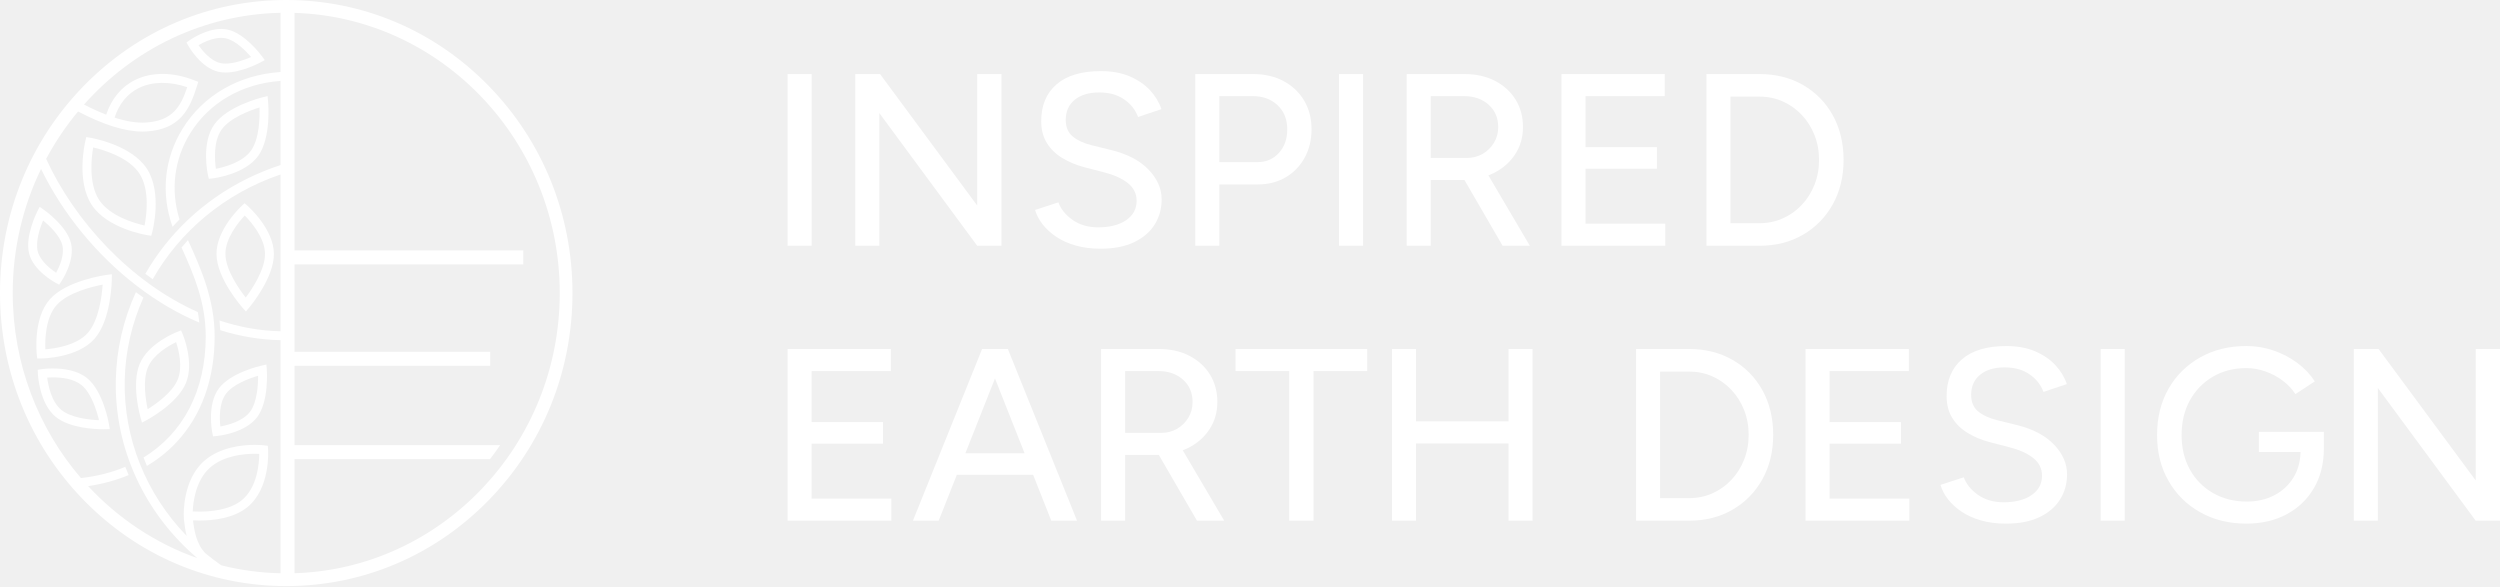
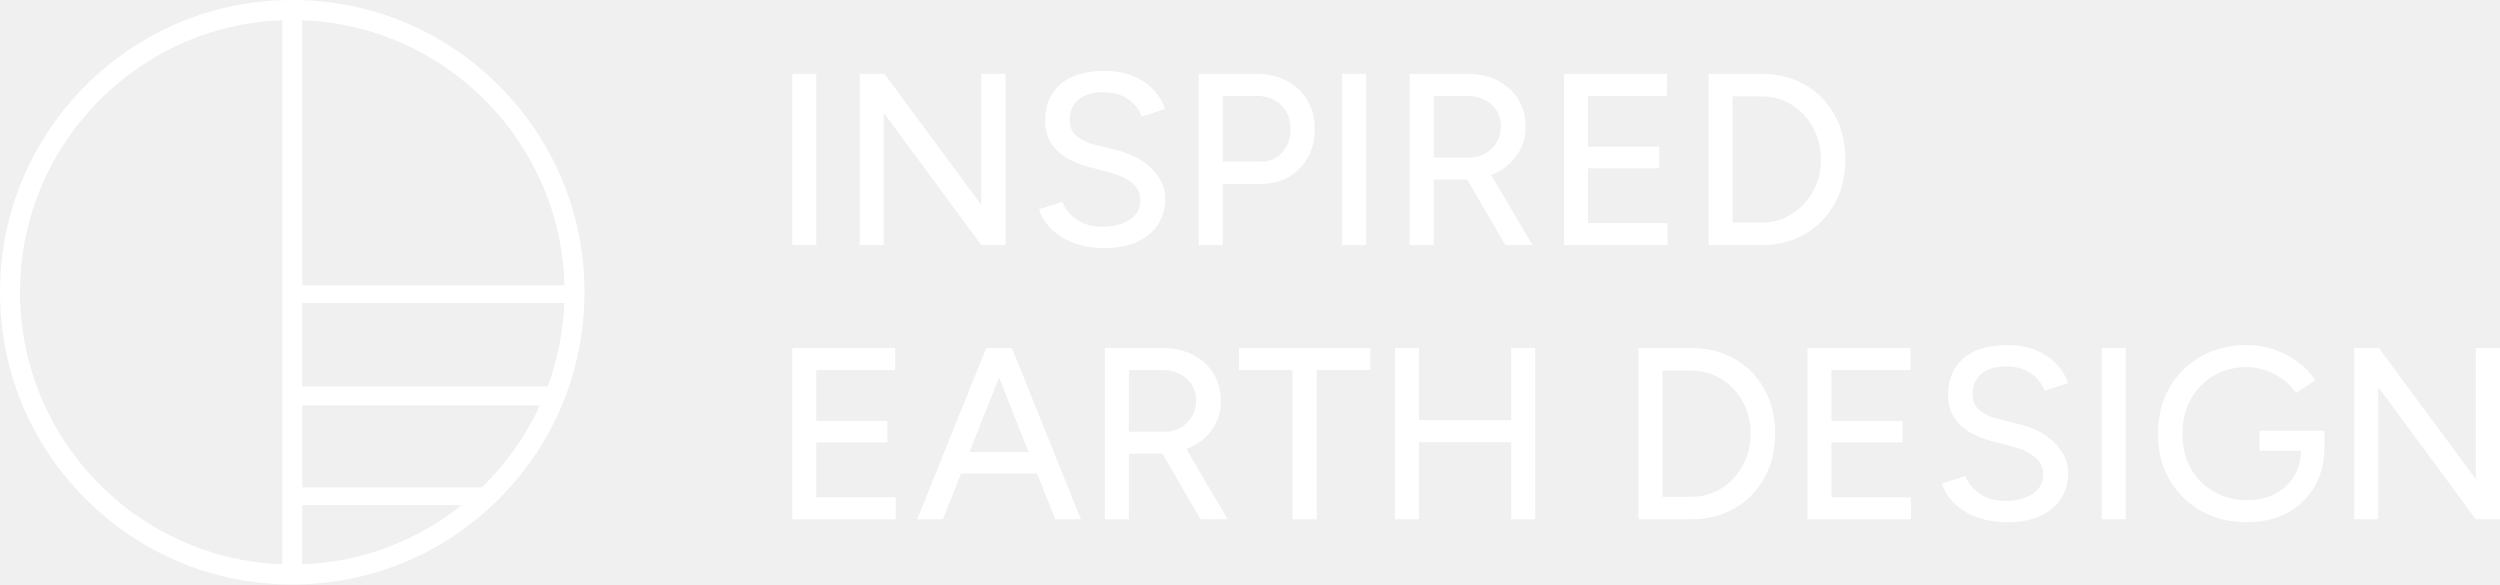
- <svg xmlns="http://www.w3.org/2000/svg" id="Layer_2" data-name="Layer 2" viewBox="0 0 1964.1 460.45">
+ <svg xmlns="http://www.w3.org/2000/svg" id="Layer_2" data-name="Layer 2" viewBox="0 0 1969.44 460.45">
  <defs>
    <style>
      .cls-1 {
        fill: #fff;
        stroke-width: 0px;
      }
    </style>
  </defs>
  <g id="Layer_2-2" data-name="Layer 2">
-     <g>
-       <path class="cls-1" d="m112.76,359.44c.83,2.22,1.71,4.41,2.64,6.59,8.73-5.18,16.59-11.45,23.41-18.77,19.51-20.92,29.82-49.59,29.82-82.91,0-28.8-10.45-52.71-20.97-75.71-1.72,1.9-3.4,3.84-5.04,5.81,10.1,22.18,19.01,43.68,19.01,69.89,0,42.74-17.88,76.19-48.86,95.09Z" />
-       <path class="cls-1" d="m68.57,297.2c-7.75-6.38-18.99-7.72-27.05-7.72-5.05,0-8.62.52-8.77.55l-3.12.47.14,3.16c.04.95,1.2,23.31,13.93,33.78,11.03,9.08,31.48,9.79,37.49,9.79.66,0,1.02-.01,1.02-.01l4.03-.11-.67-3.98c-.18-1.04-4.46-25.6-16.99-35.92Zm-20.43,24.82c-7.77-6.39-10.29-19.32-11.06-25.4,1.23-.08,2.74-.15,4.44-.15,6.92,0,16.45,1.06,22.6,6.12,7.77,6.4,11.97,20.5,13.66,27.53-7.13-.3-21.85-1.7-29.64-8.11Z" />
-       <path class="cls-1" d="m166.75,339.72l.62,3.1,3.14-.3c.9-.09,22.18-2.24,31.59-14.9,9.26-12.46,7.59-36.19,7.51-37.19l-.3-4.03-3.94.87c-.98.22-24.19,5.46-33.45,17.92-9.4,12.66-5.34,33.65-5.17,34.53Zm10.78-30.36c5.62-7.56,18.57-12.19,25.23-14.16.04,6.94-.66,20.68-6.28,28.24-5.62,7.56-17.56,10.57-23.35,11.61-.67-5.84-1.24-18.11,4.4-25.7Z" />
-       <path class="cls-1" d="m39.18,235.13c-13.3,15.01-10.4,42.23-10.28,43.39l.35,3.14,3.16-.03c1.16-.01,28.53-.43,41.82-15.45,13.13-14.83,13.6-45.41,13.61-46.7l.04-4.04-4,.53c-1.28.17-31.58,4.33-44.71,19.16Zm29.82,26.4c-8.78,9.92-26.12,12.33-33.36,12.91-.31-7.25-.03-24.72,8.78-34.67,8.77-9.91,27.8-14.53,36.23-16.16-.59,8.56-2.87,27.99-11.66,37.92Z" />
-       <path class="cls-1" d="m118.83,185.23l.81-3.05c.33-1.25,7.98-30.91-4.25-49.65-12.22-18.72-43.06-24.08-44.37-24.3l-3.23-.54-.76,3.18c-.3,1.27-7.25,31.28,4.95,49.98,12.23,18.74,42.45,23.69,43.73,23.89l3.12.49Zm-5.25-8.06c-7.74-1.74-27.34-7.3-35.73-20.15-8.38-12.85-6.01-33.23-4.65-41.19,7.95,1.86,27.94,7.67,36.33,20.52,8.39,12.85,5.57,33.03,4.05,40.82Z" />
-       <path class="cls-1" d="m193.18,244.7l2.61-3.08c.8-.95,19.62-23.4,19.4-42.4-.23-19.25-19.81-36.72-20.65-37.46l-2.37-2.09-2.32,2.14c-.82.75-19.99,18.69-19.76,37.93.22,19,19.58,41.01,20.4,41.94l2.68,3.02Zm-.89-75.4c4.91,5,15.75,17.43,15.9,29.99.15,12.51-10.18,27.83-15.14,34.47-5.12-6.51-15.8-21.57-15.95-34.11-.15-12.53,10.4-25.24,15.19-30.36Z" />
-       <path class="cls-1" d="m110.36,327.84l1.19,4.17,3.82-2.04c.97-.52,23.83-12.85,30.6-28.81,6.86-16.19-2.01-37.56-2.39-38.46l-1.32-3.12-3.16,1.22c-.91.35-22.44,8.79-29.29,24.98-6.77,15.97.25,41,.55,42.06Zm5.89-39.33c4.26-10.07,16.27-16.9,22.1-19.72,2.03,6.16,5.46,19.53,1.18,29.64-4.26,10.06-16.99,18.98-23.51,23.04-1.61-7.52-4.04-22.89.23-32.96Z" />
-       <path class="cls-1" d="m164.04,140.49l3.14-.37c1.03-.12,25.34-3.12,35.76-17.78,10.28-14.46,7.77-41.67,7.66-42.82l-.39-4.02-3.92.95c-1.12.27-27.63,6.86-37.91,21.33-10.42,14.67-5.25,38.61-5.02,39.62l.69,3.08Zm10.04-38.65c6.6-9.29,22.32-15.09,29.79-17.42.27,7.81-.03,24.56-6.64,33.86-6.6,9.29-21.1,13.07-27.6,14.34-.94-6.56-2.15-21.49,4.46-30.78Z" />
-       <path class="cls-1" d="m171.58,56.39c1.73.39,3.62.59,5.63.59,12.47,0,26.65-7.54,27.24-7.86l3.56-1.91-2.39-3.25c-.53-.72-13.12-17.63-26.59-20.66-1.64-.37-3.38-.56-5.18-.56-12.17,0-24.25,8.44-24.76,8.8l-2.58,1.82,1.55,2.75c.39.7,9.81,17.19,23.52,20.27Zm2.27-26.64c1.29,0,2.52.13,3.65.38,7.73,1.74,15.74,9.96,19.79,14.66-4.71,2.08-12.93,5.18-20.07,5.18-1.49,0-2.87-.14-4.1-.42-7.72-1.74-14.16-9.73-17.15-14.07,3.85-2.22,11.05-5.75,17.88-5.75Z" />
-       <path class="cls-1" d="m43.68,222.17l2.79,1.48,1.76-2.62c.45-.67,10.93-16.5,7.52-30.13-3.35-13.4-20.56-25.58-21.29-26.09l-3.31-2.32-1.82,3.6c-.4.8-9.84,19.65-6.48,33.04,3.42,13.63,20.12,22.65,20.83,23.03Zm-9.85-49c4.8,3.94,13.21,11.75,15.13,19.44,1.92,7.68-2.33,17.04-4.85,21.67-4.98-3.27-12.66-9.62-14.47-16.83-1.92-7.69,1.82-18.54,4.19-24.27Z" />
-       <path class="cls-1" d="m383.94,67.47C341.46,23.96,284.97,0,224.88,0S108.3,23.96,65.82,67.47C23.38,110.95,0,168.75,0,230.23s23.38,119.27,65.82,162.75c42.48,43.51,98.97,67.47,159.06,67.47s116.58-23.96,159.06-67.47c42.45-43.48,65.82-101.28,65.82-162.75s-23.38-119.27-65.82-162.75ZM69.24,381.92c11.35-1.68,22.01-4.59,31.82-8.69-.92-2.13-1.79-4.29-2.63-6.46-10.51,4.41-22.17,7.39-34.82,8.84-33.35-38.81-53.61-89.71-53.61-145.37,0-35,8.02-68.1,22.25-97.52,17.09,35.19,43.73,67.73,75.5,92.07,15.73,12.05,32.11,21.62,48.82,28.62-.27-2.72-.65-5.45-1.13-8.2-53.16-23.72-97.06-71.99-119.14-120.3l-.12.05c7.12-13.36,15.57-25.88,25.14-37.38,19.92,10.48,36.93,15.79,50.68,15.79,1.15,0,2.27-.04,3.38-.11,26.59-1.79,33.82-17.97,39.42-35.84l.98-3.11-3.04-1.19c-16.9-6.62-33.44-6.73-46.56-.32-10.68,5.22-18.52,14.62-22.75,27.28-5.48-2.12-11.29-4.77-17.42-7.94C104.39,38.89,159.29,11.35,220.38,10.06v46.51c-32.76,2.2-60.62,18.25-76.88,44.46-14.47,23.34-17.23,51.03-7.94,77.13,1.78-1.97,3.6-3.9,5.46-5.8-7.15-23.06-4.26-47.18,8.43-67.65,14.97-24.14,40.65-38.96,70.93-41.14v66.12c-36.57,11.95-68.17,33.88-91.42,63.5-5.5,7.01-10.43,14.33-14.77,21.91,1.9,1.46,3.84,2.87,5.79,4.25,21.25-37.52,56.59-67.37,100.4-82.27v123.17c-16.4-.31-32.46-3.31-47.89-8.44.25,2.53.42,5.05.52,7.58,15.69,4.92,31.57,7.57,47.37,7.86v183.13c-15.99-.34-31.54-2.48-46.5-6.22-4.28-2.97-8.4-6.09-12.36-9.36-7.32-7.13-9.06-18.75-9.87-25.98,1.42.07,3.14.13,5.09.13h0c11.09,0,26.54-1.77,37.21-10.18,18.57-14.64,16.75-44.4,16.66-45.66l-.2-2.88-2.86-.35c-.12-.02-3.02-.37-7.48-.37-9.43,0-27.12,1.63-39.59,12.54-17.07,14.93-16.14,41.97-16.09,43.11l.12,2.97h.02c.37,3.41.88,8.01,2.11,12.9-31.9-33.02-49.65-76.7-48.66-122.39.5-22.74,5.65-44.69,14.7-64.85-2-1.37-3.97-2.78-5.92-4.23-9.87,21.58-15.24,44.88-15.77,68.93-1.17,53.67,22.48,104.65,64.07,140.02-32.94-11.63-62.28-31.25-85.81-56.59Zm20.76-289.52c3.65-11.03,10.11-18.88,19.23-23.33,10.4-5.08,24.05-5.26,37.85-.58-5,15.06-11.38,26.37-32.18,27.77-7.14.48-15.46-.81-24.9-3.86Zm61.41,309.4c.29-7.03,2.18-24.42,13.67-34.48,10.75-9.4,26.53-10.81,34.98-10.81,1.39,0,2.61.04,3.61.09-.06,7.43-1.49,26.75-14.07,36.67-9.58,7.55-24.71,8.68-32.88,8.68h0c-2.1,0-3.91-.07-5.32-.16Zm79.97,48.55v-89.65h153.59c2.78-3.58,5.44-7.25,7.98-11h-161.57v-62.3h153.74v-11h-153.74v-68.7h179.74v-11h-179.74V10.11c115.49,3.54,208.38,100.91,208.38,220.12s-92.89,216.58-208.38,220.12Z" />
+     <g id="Layer_2-2" data-name="Layer 2-2">
+       <g>
+         <rect class="cls-1" x="624.11" y="58.18" width="18.89" height="134.9" />
+         <polygon class="cls-1" points="696.18 88.82 773.07 193.08 792.15 193.08 792.15 58.18 773.07 58.18 773.07 161.48 696.75 58.18 677.29 58.18 677.29 193.08 696.18 193.08 696.18 88.82" />
+         <path class="cls-1" d="m912.5,176.41c3.66-5.84,5.49-12.43,5.49-19.75,0-8.48-3.44-16.28-10.31-23.42-6.87-7.13-16.61-12.24-29.2-15.32l-15.61-3.85c-6.17-1.54-11.08-3.82-14.74-6.84s-5.49-7.35-5.49-13.01c0-6.68,2.34-11.95,7.03-15.8,4.69-3.85,11.08-5.78,19.18-5.78s14.19,1.77,19.46,5.3c5.27,3.54,8.99,8.19,11.18,13.97l18.31-6.17c-1.8-5.4-4.79-10.34-8.96-14.84-4.18-4.5-9.48-8.12-15.9-10.89-6.43-2.76-14-4.14-22.74-4.14-15.16,0-26.76,3.47-34.79,10.41-8.03,6.94-12.04,16.57-12.04,28.91,0,6.68,1.48,12.4,4.43,17.15s6.97,8.67,12.04,11.76c5.07,3.08,10.7,5.46,16.86,7.13l15.61,4.05c7.83,1.93,14.13,4.72,18.89,8.38,4.75,3.66,7.13,8.38,7.13,14.16,0,6.3-2.73,11.34-8.19,15.13-5.46,3.79-12.95,5.68-22.45,5.68-7.84-.13-14.45-2.12-19.85-5.97-5.4-3.85-9.06-8.41-10.98-13.68l-18.31,5.97c1.16,3.98,3.15,7.78,5.97,11.37,2.82,3.6,6.39,6.84,10.7,9.73,4.3,2.89,9.38,5.17,15.22,6.84,5.84,1.67,12.36,2.5,19.56,2.5,10.41,0,19.17-1.7,26.31-5.11,7.13-3.4,12.53-8.03,16.19-13.88h0Z" />
+         <path class="cls-1" d="m963.28,144.9h30.26c8.22,0,15.51-1.86,21.87-5.59s11.34-8.87,14.94-15.42,5.4-14,5.4-22.36-1.96-16.15-5.88-22.64c-3.92-6.49-9.32-11.56-16.19-15.22-6.88-3.66-14.81-5.49-23.8-5.49h-45.48v134.9h18.89v-48.18h-.01Zm0-69.38h26.4c7.83,0,14.29,2.38,19.37,7.13,5.07,4.75,7.61,11.05,7.61,18.89s-2.19,13.78-6.55,18.6c-4.37,4.82-9.96,7.23-16.77,7.23h-30.06v-51.84h0Z" />
+         <rect class="cls-1" x="1057.32" y="58.18" width="18.89" height="134.9" />
+         <path class="cls-1" d="m1129.4,141.43h24.86c.54,0,1.07-.03,1.6-.04l30,51.69h21.39l-32.55-55.29c1.3-.51,2.59-1.05,3.84-1.66,7.19-3.53,12.88-8.45,17.06-14.74,4.17-6.29,6.26-13.49,6.26-21.58s-1.96-15.45-5.88-21.68-9.32-11.11-16.19-14.65c-6.88-3.53-14.81-5.3-23.8-5.3h-45.48v134.9h18.89v-51.65Zm0-65.91h26.02c7.96,0,14.45,2.25,19.46,6.75s7.52,10.34,7.52,17.54c0,4.63-1.13,8.77-3.37,12.43-2.25,3.66-5.2,6.55-8.87,8.67-3.66,2.12-7.81,3.18-12.43,3.18h-28.33v-48.57Z" />
+         <polygon class="cls-1" points="1313.64 175.74 1251.01 175.74 1251.01 132.57 1307.09 132.57 1307.09 115.61 1251.01 115.61 1251.01 75.52 1313.25 75.52 1313.25 58.18 1232.12 58.18 1232.12 193.08 1313.64 193.08 1313.64 175.74" />
+         <path class="cls-1" d="m1445.26,160.51c5.65-10.15,8.48-21.78,8.48-34.88s-2.83-24.92-8.48-35.07c-5.66-10.15-13.46-18.08-23.42-23.8-9.96-5.71-21.36-8.58-34.21-8.58h-41.63v134.9h41.63c12.85,0,24.25-2.89,34.21-8.67s17.76-13.75,23.42-23.9Zm-14.36-15.42c-2.38,6.04-5.72,11.34-10.02,15.9-4.31,4.56-9.28,8.09-14.94,10.6-5.66,2.51-11.76,3.76-18.31,3.76h-22.74v-99.44h22.74c6.55,0,12.65,1.25,18.31,3.76,5.65,2.51,10.63,6.04,14.94,10.6,4.3,4.56,7.64,9.86,10.02,15.9s3.57,12.53,3.57,19.46-1.19,13.43-3.57,19.46Z" />
+         <polygon class="cls-1" points="642.99 348.57 699.07 348.57 699.07 331.61 642.99 331.61 642.99 291.52 705.24 291.52 705.24 274.18 624.11 274.18 624.11 409.08 705.63 409.08 705.63 391.74 642.99 391.74 642.99 348.57" />
+         <path class="cls-1" d="m796.19,274.18h-19.27l-54.35,134.9h20.24l14.26-36.04h59.94l14.26,36.04h20.24l-54.35-134.9h-.97Zm-32.41,81.91l23.26-58.77,23.26,58.77h-46.52Z" />
+         <path class="cls-1" d="m938.43,352.13c7.19-3.53,12.88-8.45,17.06-14.74,4.17-6.29,6.26-13.49,6.26-21.58s-1.96-15.45-5.88-21.68c-3.92-6.23-9.32-11.11-16.19-14.65-6.88-3.53-14.81-5.3-23.8-5.3h-45.48v134.9h18.89v-51.65h24.86c.54,0,1.07-.03,1.6-.04l30,51.69h21.39l-32.55-55.29c1.3-.51,2.59-1.05,3.84-1.66h0Zm-49.14-60.61h26.02c7.96,0,14.45,2.25,19.46,6.75s7.52,10.34,7.52,17.54c0,4.63-1.13,8.77-3.37,12.43-2.25,3.66-5.2,6.55-8.87,8.67-3.66,2.12-7.81,3.18-12.43,3.18h-28.33v-48.57h0Z" />
+         <polygon class="cls-1" points="976 291.52 1018.2 291.52 1018.2 409.08 1037.28 409.08 1037.28 291.52 1079.5 291.52 1079.5 274.18 976 274.18 976 291.52" />
+         <polygon class="cls-1" points="1190.5 331.03 1117.84 331.03 1117.84 274.18 1098.95 274.18 1098.95 409.08 1117.84 409.08 1117.84 348.38 1190.5 348.38 1190.5 409.08 1209.38 409.08 1209.38 274.18 1190.5 274.18 1190.5 331.03" />
+         <path class="cls-1" d="m1366.53,282.76c-9.96-5.71-21.36-8.58-34.21-8.58h-41.63v134.9h41.63c12.85,0,24.25-2.89,34.21-8.67s17.76-13.75,23.42-23.9c5.65-10.15,8.48-21.78,8.48-34.88s-2.83-24.92-8.48-35.07c-5.66-10.15-13.46-18.08-23.42-23.8Zm9.06,78.34c-2.38,6.04-5.72,11.34-10.02,15.9-4.31,4.56-9.28,8.09-14.94,10.6-5.66,2.51-11.76,3.76-18.31,3.76h-22.74v-99.44h22.74c6.55,0,12.65,1.25,18.31,3.76,5.65,2.51,10.63,6.04,14.94,10.6,4.3,4.56,7.64,9.86,10.02,15.9s3.57,12.53,3.57,19.46-1.19,13.43-3.57,19.46Z" />
+         <polygon class="cls-1" points="1442.76 348.57 1498.84 348.57 1498.84 331.61 1442.76 331.61 1442.76 291.52 1505.01 291.52 1505.01 274.18 1423.87 274.18 1423.87 409.08 1505.39 409.08 1505.39 391.74 1442.76 391.74 1442.76 348.57" />
+         <path class="cls-1" d="m1589.79,333.92l-15.61-3.85c-6.17-1.54-11.08-3.82-14.74-6.84s-5.49-7.35-5.49-13.01c0-6.68,2.34-11.95,7.03-15.8,4.69-3.85,11.08-5.78,19.18-5.78s14.19,1.77,19.46,5.3c5.27,3.54,8.99,8.19,11.18,13.97l18.31-6.17c-1.8-5.4-4.79-10.34-8.96-14.84-4.18-4.5-9.48-8.12-15.9-10.89-6.43-2.76-14-4.14-22.74-4.14-15.16,0-26.76,3.47-34.79,10.41s-12.04,16.57-12.04,28.91c0,6.68,1.48,12.4,4.43,17.15,2.95,4.75,6.97,8.67,12.04,11.76,5.07,3.08,10.7,5.46,16.86,7.13l15.61,4.05c7.83,1.93,14.13,4.72,18.89,8.38,4.75,3.66,7.13,8.38,7.13,14.16,0,6.3-2.73,11.34-8.19,15.13s-12.95,5.68-22.45,5.68c-7.84-.13-14.45-2.12-19.85-5.97s-9.06-8.41-10.98-13.68l-18.31,5.97c1.16,3.98,3.15,7.78,5.97,11.37,2.82,3.6,6.39,6.84,10.7,9.73,4.3,2.89,9.38,5.17,15.22,6.84,5.84,1.67,12.36,2.5,19.56,2.5,10.41,0,19.17-1.7,26.31-5.11,7.13-3.4,12.53-8.03,16.19-13.88,3.66-5.84,5.49-12.43,5.49-19.75,0-8.48-3.44-16.28-10.31-23.42-6.87-7.13-16.61-12.24-29.2-15.32h0Z" />
+         <rect class="cls-1" x="1655.7" y="274.18" width="18.89" height="134.9" />
+         <path class="cls-1" d="m1780.01,355.12h32.73c-.17,7.49-1.98,14.11-5.46,19.85-3.66,6.04-8.67,10.73-15.03,14.07s-13.59,5.01-21.68,5.01c-10.02,0-18.92-2.25-26.69-6.75-7.77-4.5-13.81-10.66-18.12-18.5-4.31-7.83-6.46-16.83-6.46-26.98s2.18-19.53,6.55-27.37c4.37-7.83,10.37-14,18.02-18.5,7.64-4.5,16.41-6.75,26.31-6.75,5.01,0,9.99.87,14.94,2.6,4.94,1.73,9.47,4.14,13.59,7.23,4.11,3.08,7.45,6.62,10.02,10.6l15.22-10.02c-3.47-5.4-8-10.18-13.59-14.36-5.59-4.17-11.82-7.45-18.69-9.83-6.88-2.38-14.04-3.57-21.49-3.57-13.62,0-25.73,2.99-36.33,8.96s-18.89,14.2-24.86,24.67-8.96,22.58-8.96,36.33,2.99,25.47,8.96,35.94,14.26,18.69,24.86,24.67c10.6,5.97,22.71,8.96,36.33,8.96,11.95,0,22.48-2.44,31.61-7.32,9.12-4.88,16.29-11.76,21.49-20.62,5.06-8.62,7.65-18.71,7.79-30.25h.01v-13.88h-51.07v15.8h0Z" />
+         <polygon class="cls-1" points="1950.37 274.18 1950.37 377.48 1874.04 274.18 1854.59 274.18 1854.59 409.08 1873.48 409.08 1873.48 304.82 1950.37 409.08 1969.44 409.08 1969.44 274.18 1950.37 274.18" />
+       </g>
    </g>
-     <g>
-       <rect class="cls-1" x="618.76" y="58.18" width="18.89" height="134.9" />
-       <polygon class="cls-1" points="690.83 88.82 767.73 193.08 786.8 193.08 786.8 58.18 767.73 58.18 767.73 161.48 691.41 58.18 671.94 58.18 671.94 193.08 690.83 193.08 690.83 88.82" />
-       <path class="cls-1" d="m907.15,176.41c3.66-5.84,5.49-12.43,5.49-19.75,0-8.48-3.44-16.28-10.31-23.42-6.87-7.13-16.61-12.24-29.2-15.32l-15.61-3.85c-6.17-1.54-11.08-3.82-14.74-6.84-3.66-3.02-5.49-7.35-5.49-13.01,0-6.68,2.34-11.95,7.03-15.8,4.69-3.85,11.08-5.78,19.18-5.78s14.19,1.77,19.46,5.3c5.27,3.54,8.99,8.19,11.18,13.97l18.31-6.17c-1.8-5.4-4.79-10.34-8.96-14.84-4.18-4.5-9.48-8.12-15.9-10.89-6.43-2.76-14-4.14-22.74-4.14-15.16,0-26.76,3.47-34.79,10.41-8.03,6.94-12.04,16.57-12.04,28.91,0,6.68,1.48,12.4,4.43,17.15,2.95,4.75,6.97,8.67,12.04,11.76,5.07,3.08,10.7,5.46,16.86,7.13l15.61,4.05c7.83,1.93,14.13,4.72,18.89,8.38,4.75,3.66,7.13,8.38,7.13,14.16,0,6.3-2.73,11.34-8.19,15.13-5.46,3.79-12.95,5.68-22.45,5.68-7.84-.13-14.45-2.12-19.85-5.97-5.4-3.85-9.06-8.41-10.98-13.68l-18.31,5.97c1.16,3.98,3.15,7.78,5.97,11.37,2.82,3.6,6.39,6.84,10.7,9.73,4.3,2.89,9.38,5.17,15.22,6.84,5.84,1.67,12.36,2.5,19.56,2.5,10.41,0,19.17-1.7,26.31-5.11,7.13-3.4,12.53-8.03,16.19-13.88Z" />
-       <path class="cls-1" d="m957.93,144.9h30.26c8.22,0,15.51-1.86,21.87-5.59,6.36-3.73,11.34-8.87,14.94-15.42,3.6-6.55,5.4-14,5.4-22.36s-1.96-16.15-5.88-22.64c-3.92-6.49-9.32-11.56-16.19-15.22-6.88-3.66-14.81-5.49-23.8-5.49h-45.48v134.9h18.89v-48.18Zm0-69.38h26.4c7.83,0,14.29,2.38,19.37,7.13,5.07,4.75,7.61,11.05,7.61,18.89s-2.19,13.78-6.55,18.6c-4.37,4.82-9.96,7.23-16.77,7.23h-30.06v-51.84Z" />
-       <rect class="cls-1" x="1051.98" y="58.18" width="18.89" height="134.9" />
-       <path class="cls-1" d="m1124.05,141.43h24.86c.54,0,1.07-.03,1.6-.04l30,51.69h21.39l-32.55-55.29c1.3-.51,2.59-1.05,3.84-1.66,7.19-3.53,12.88-8.45,17.06-14.74,4.17-6.29,6.26-13.49,6.26-21.58s-1.96-15.45-5.88-21.68c-3.92-6.23-9.32-11.11-16.19-14.65-6.88-3.53-14.81-5.3-23.8-5.3h-45.48v134.9h18.89v-51.65Zm0-65.91h26.02c7.96,0,14.45,2.25,19.46,6.75,5.01,4.5,7.52,10.34,7.52,17.54,0,4.63-1.13,8.77-3.37,12.43-2.25,3.66-5.2,6.55-8.87,8.67-3.66,2.12-7.81,3.18-12.43,3.18h-28.33v-48.57Z" />
-       <polygon class="cls-1" points="1308.29 175.74 1245.66 175.74 1245.66 132.57 1301.74 132.57 1301.74 115.61 1245.66 115.61 1245.66 75.52 1307.9 75.52 1307.9 58.18 1226.77 58.18 1226.77 193.08 1308.29 193.08 1308.29 175.74" />
-       <path class="cls-1" d="m1439.91,160.51c5.65-10.15,8.48-21.78,8.48-34.88s-2.83-24.92-8.48-35.07c-5.66-10.15-13.46-18.08-23.42-23.8-9.96-5.71-21.36-8.58-34.21-8.58h-41.63v134.9h41.63c12.85,0,24.25-2.89,34.21-8.67,9.96-5.78,17.76-13.75,23.42-23.9Zm-14.36-15.42c-2.38,6.04-5.72,11.34-10.02,15.9-4.31,4.56-9.28,8.09-14.94,10.6-5.66,2.51-11.76,3.76-18.31,3.76h-22.74v-99.44h22.74c6.55,0,12.65,1.25,18.31,3.76,5.65,2.51,10.63,6.04,14.94,10.6,4.3,4.56,7.64,9.86,10.02,15.9,2.38,6.04,3.57,12.53,3.57,19.46s-1.19,13.43-3.57,19.46Z" />
-       <polygon class="cls-1" points="637.64 348.57 693.73 348.57 693.73 331.61 637.64 331.61 637.64 291.52 699.89 291.52 699.89 274.18 618.76 274.18 618.76 409.08 700.28 409.08 700.28 391.74 637.64 391.74 637.64 348.57" />
-       <path class="cls-1" d="m790.85,274.18h-19.27l-54.35,134.9h20.24l14.26-36.04h59.94l14.26,36.04h20.24l-54.35-134.9h-.96Zm-32.41,81.91l23.26-58.77,23.26,58.77h-46.51Z" />
-       <path class="cls-1" d="m933.08,352.13c7.19-3.53,12.88-8.45,17.06-14.74,4.17-6.29,6.26-13.49,6.26-21.58s-1.96-15.45-5.88-21.68c-3.92-6.23-9.32-11.11-16.19-14.65-6.88-3.53-14.81-5.3-23.8-5.3h-45.48v134.9h18.89v-51.65h24.86c.54,0,1.07-.03,1.6-.04l30,51.69h21.39l-32.55-55.29c1.3-.51,2.59-1.05,3.84-1.66Zm-49.14-60.61h26.02c7.96,0,14.45,2.25,19.46,6.75,5.01,4.5,7.52,10.34,7.52,17.54,0,4.63-1.13,8.77-3.37,12.43-2.25,3.66-5.2,6.55-8.87,8.67-3.66,2.12-7.81,3.18-12.43,3.18h-28.33v-48.57Z" />
-       <polygon class="cls-1" points="970.66 291.52 1012.86 291.52 1012.86 409.08 1031.94 409.08 1031.94 291.52 1074.15 291.52 1074.15 274.18 970.66 274.18 970.66 291.52" />
-       <polygon class="cls-1" points="1185.15 331.03 1112.49 331.03 1112.49 274.18 1093.61 274.18 1093.61 409.08 1112.49 409.08 1112.49 348.38 1185.15 348.38 1185.15 409.08 1204.03 409.08 1204.03 274.18 1185.15 274.18 1185.15 331.03" />
-       <path class="cls-1" d="m1361.19,282.76c-9.96-5.71-21.36-8.58-34.21-8.58h-41.63v134.9h41.63c12.85,0,24.25-2.89,34.21-8.67,9.96-5.78,17.76-13.75,23.42-23.9,5.65-10.15,8.48-21.78,8.48-34.88s-2.83-24.92-8.48-35.07c-5.66-10.15-13.46-18.08-23.42-23.8Zm9.06,78.34c-2.38,6.04-5.72,11.34-10.02,15.9-4.31,4.56-9.28,8.09-14.94,10.6-5.66,2.51-11.76,3.76-18.31,3.76h-22.74v-99.44h22.74c6.55,0,12.65,1.25,18.31,3.76,5.65,2.51,10.63,6.04,14.94,10.6,4.3,4.56,7.64,9.86,10.02,15.9,2.38,6.04,3.57,12.53,3.57,19.46s-1.19,13.43-3.57,19.46Z" />
-       <polygon class="cls-1" points="1437.41 348.57 1493.49 348.57 1493.49 331.61 1437.41 331.61 1437.41 291.52 1499.66 291.52 1499.66 274.18 1418.52 274.18 1418.52 409.08 1500.04 409.08 1500.04 391.74 1437.41 391.74 1437.41 348.57" />
-       <path class="cls-1" d="m1584.45,333.92l-15.61-3.85c-6.17-1.54-11.08-3.82-14.74-6.84-3.66-3.02-5.49-7.35-5.49-13.01,0-6.68,2.34-11.95,7.03-15.8,4.69-3.85,11.08-5.78,19.18-5.78s14.19,1.77,19.46,5.3c5.27,3.54,8.99,8.19,11.18,13.97l18.31-6.17c-1.8-5.4-4.79-10.34-8.96-14.84-4.18-4.5-9.48-8.12-15.9-10.89-6.43-2.76-14-4.14-22.74-4.14-15.16,0-26.76,3.47-34.79,10.41-8.03,6.94-12.04,16.57-12.04,28.91,0,6.68,1.48,12.4,4.43,17.15,2.95,4.75,6.97,8.67,12.04,11.76,5.07,3.08,10.7,5.46,16.86,7.13l15.61,4.05c7.83,1.93,14.13,4.72,18.89,8.38,4.75,3.66,7.13,8.38,7.13,14.16,0,6.3-2.73,11.34-8.19,15.13-5.46,3.79-12.95,5.68-22.45,5.68-7.84-.13-14.45-2.12-19.85-5.97-5.4-3.85-9.06-8.41-10.98-13.68l-18.31,5.97c1.16,3.98,3.15,7.78,5.97,11.37,2.82,3.6,6.39,6.84,10.7,9.73,4.3,2.89,9.38,5.17,15.22,6.84,5.84,1.67,12.36,2.5,19.56,2.5,10.41,0,19.17-1.7,26.31-5.11,7.13-3.4,12.53-8.03,16.19-13.88,3.66-5.84,5.49-12.43,5.49-19.75,0-8.48-3.44-16.28-10.31-23.42-6.87-7.13-16.61-12.24-29.2-15.32Z" />
-       <rect class="cls-1" x="1650.36" y="274.18" width="18.89" height="134.9" />
-       <path class="cls-1" d="m1774.66,355.12h32.73c-.17,7.49-1.98,14.11-5.46,19.85-3.66,6.04-8.67,10.73-15.03,14.07-6.36,3.34-13.59,5.01-21.68,5.01-10.02,0-18.92-2.25-26.69-6.75-7.77-4.5-13.81-10.66-18.12-18.5-4.31-7.83-6.46-16.83-6.46-26.98s2.18-19.53,6.55-27.37c4.37-7.83,10.37-14,18.02-18.5,7.64-4.5,16.41-6.75,26.31-6.75,5.01,0,9.99.87,14.94,2.6,4.94,1.73,9.47,4.14,13.59,7.23,4.11,3.08,7.45,6.62,10.02,10.6l15.22-10.02c-3.47-5.4-8-10.18-13.59-14.36-5.59-4.17-11.82-7.45-18.69-9.83-6.88-2.38-14.04-3.57-21.49-3.57-13.62,0-25.73,2.99-36.33,8.96-10.6,5.97-18.89,14.2-24.86,24.67-5.97,10.47-8.96,22.58-8.96,36.33s2.99,25.47,8.96,35.94c5.97,10.47,14.26,18.69,24.86,24.67,10.6,5.97,22.71,8.96,36.33,8.96,11.95,0,22.48-2.44,31.61-7.32,9.12-4.88,16.29-11.76,21.49-20.62,5.06-8.62,7.65-18.71,7.79-30.25h.01v-13.88h-51.07v15.8Z" />
-       <polygon class="cls-1" points="1945.02 274.18 1945.02 377.48 1868.7 274.18 1849.24 274.18 1849.24 409.08 1868.13 409.08 1868.13 304.82 1945.02 409.08 1964.1 409.08 1964.1 274.18 1945.02 274.18" />
-     </g>
+     <path class="cls-1" d="m393.02,67.43C349.53,23.95,291.72,0,230.23,0S110.91,23.95,67.43,67.43C23.95,110.92,0,168.73,0,230.23s23.95,119.31,67.43,162.79c43.48,43.49,101.3,67.43,162.79,67.43s119.3-23.95,162.79-67.43c43.49-43.48,67.43-101.3,67.43-162.79s-23.95-119.3-67.43-162.79Zm-170.67,377.12c-114.63-4.16-206.6-98.7-206.6-214.33S107.72,20.05,222.35,15.9v428.65ZM238.1,15.9c112.8,4.09,203.66,95.71,206.53,208.81h-206.53V15.9Zm0,428.65v-46.6h125.65c-34.75,27.72-78.26,44.89-125.65,46.6Zm141.55-60.6h-141.55v-64.65h187.21c-11.15,24.32-26.71,46.23-45.67,64.65Zm51.82-79.53h-193.36v-65.71h206.43c-.9,23.01-5.44,45.11-13.07,65.71Z" />
  </g>
</svg>
